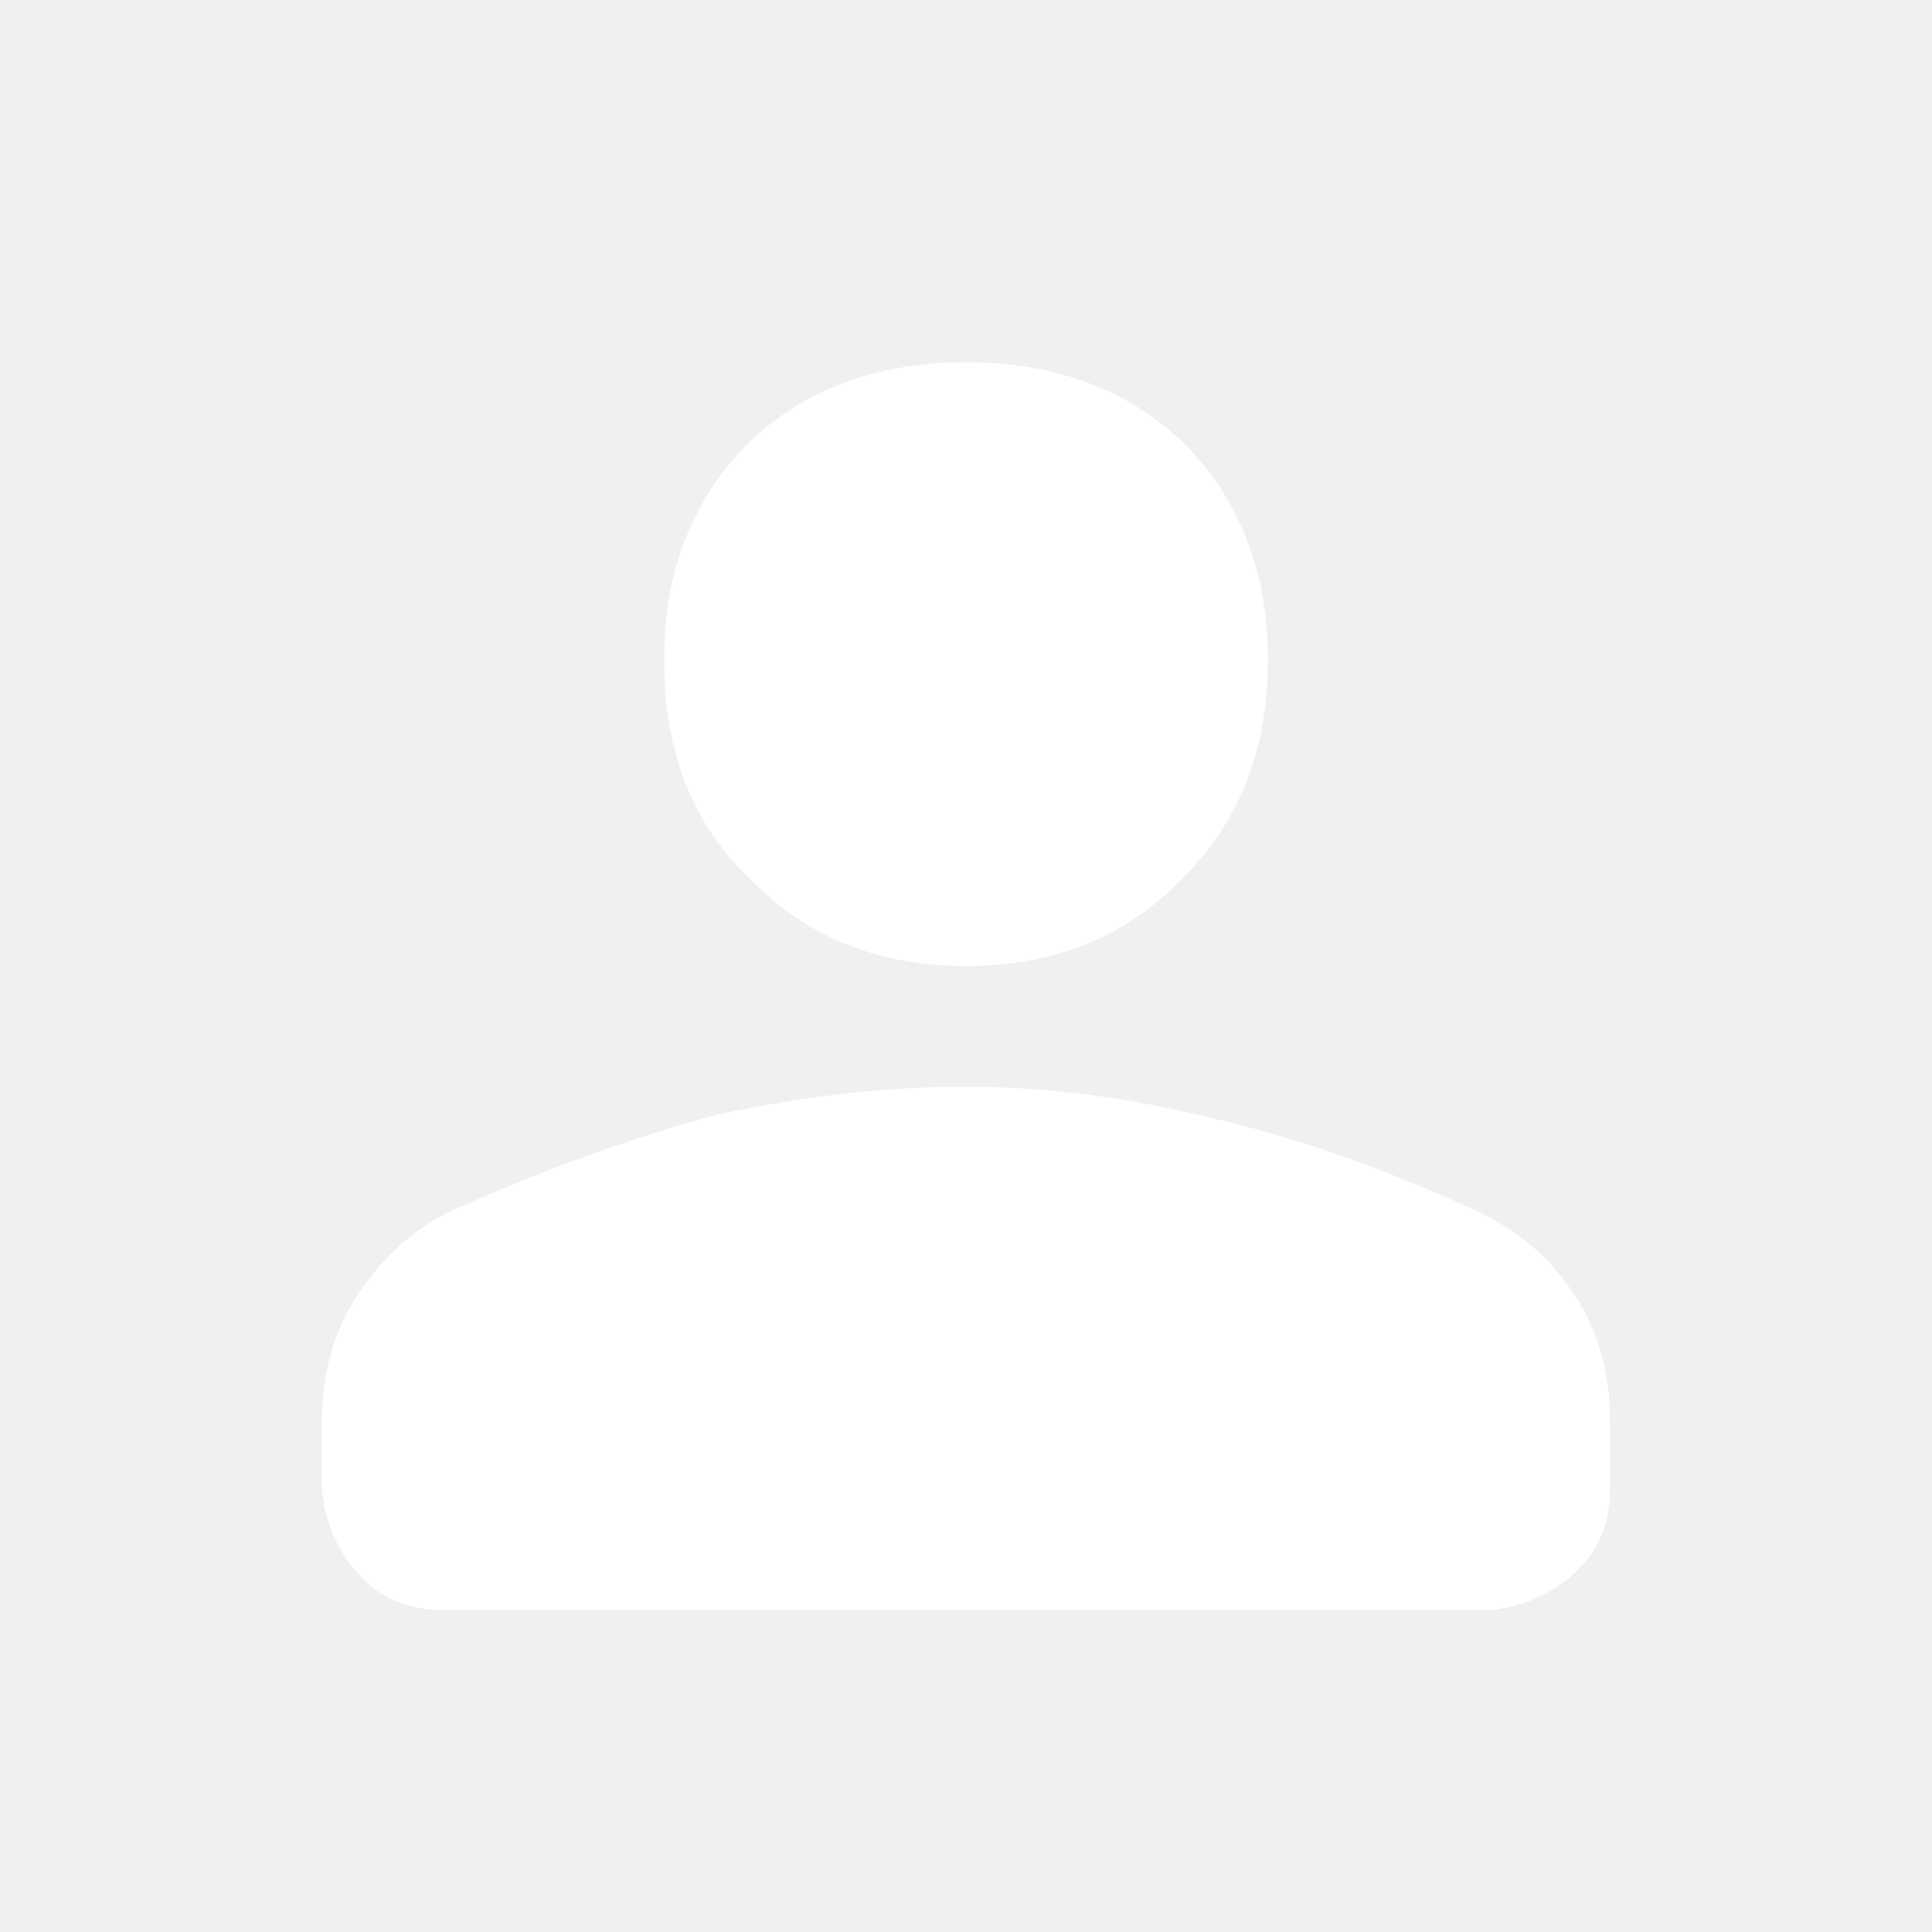
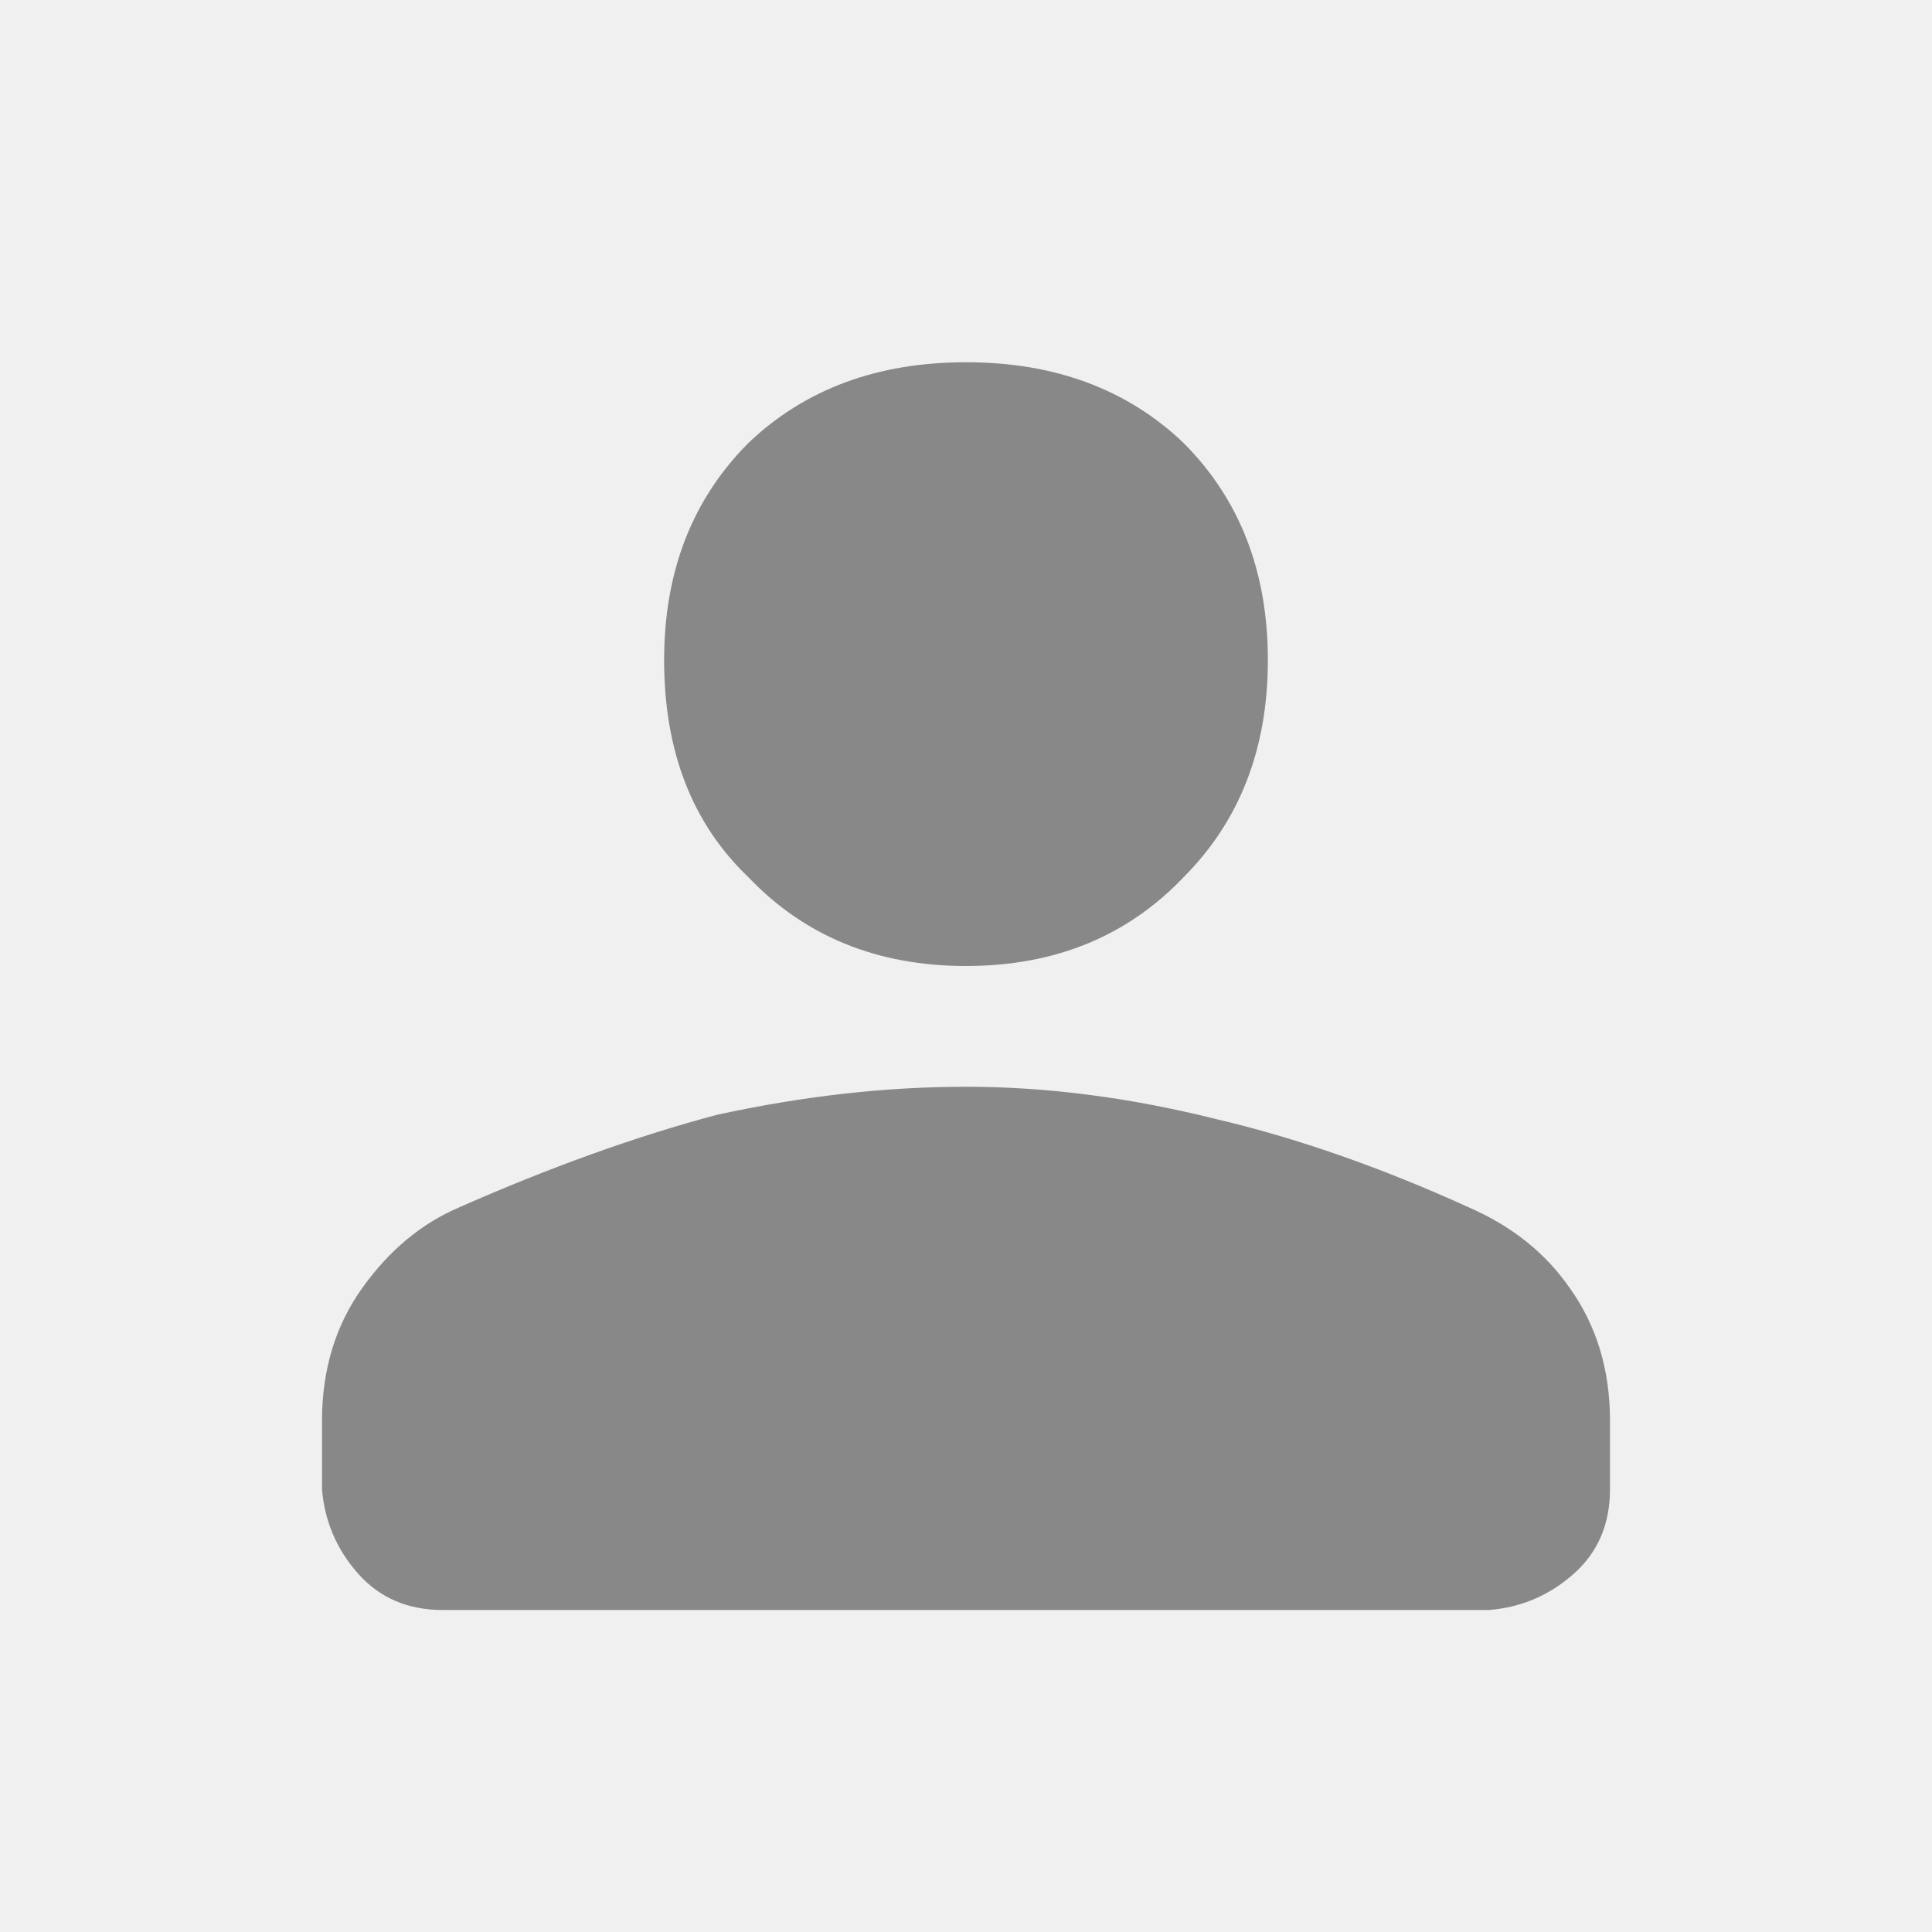
<svg xmlns="http://www.w3.org/2000/svg" viewBox="0 0 48 48">
-   <path d="M24 24q-3.3 0-5.4-2.2-2.1-2-2.1-5.4 0-3.3 2.1-5.4 2.1-2 5.4-2 3.3 0 5.4 2 2.1 2.1 2.1 5.4 0 3.3-2.1 5.4Q27.3 24 24 24ZM11 40q-1.3 0-2.1-.9T8 37v-1.7q0-1.9 1-3.3t2.4-2q3.4-1.5 6.4-2.3Q21 27 24 27t6.2.8q3 .7 6.3 2.2 1.6.7 2.5 2 1 1.4 1 3.3V37q0 1.3-.9 2.1T37 40Z" fill="#fff" />
+   <path d="M24 24q-3.3 0-5.4-2.2-2.1-2-2.1-5.4 0-3.3 2.1-5.4 2.1-2 5.4-2 3.3 0 5.4 2 2.1 2.1 2.1 5.4 0 3.3-2.1 5.4Q27.3 24 24 24ZM11 40q-1.3 0-2.1-.9T8 37v-1.7q0-1.9 1-3.3t2.4-2q3.4-1.5 6.4-2.3Q21 27 24 27t6.2.8q3 .7 6.3 2.2 1.6.7 2.5 2 1 1.4 1 3.3V37q0 1.3-.9 2.1T37 40Z" fill="#888" />
</svg>
